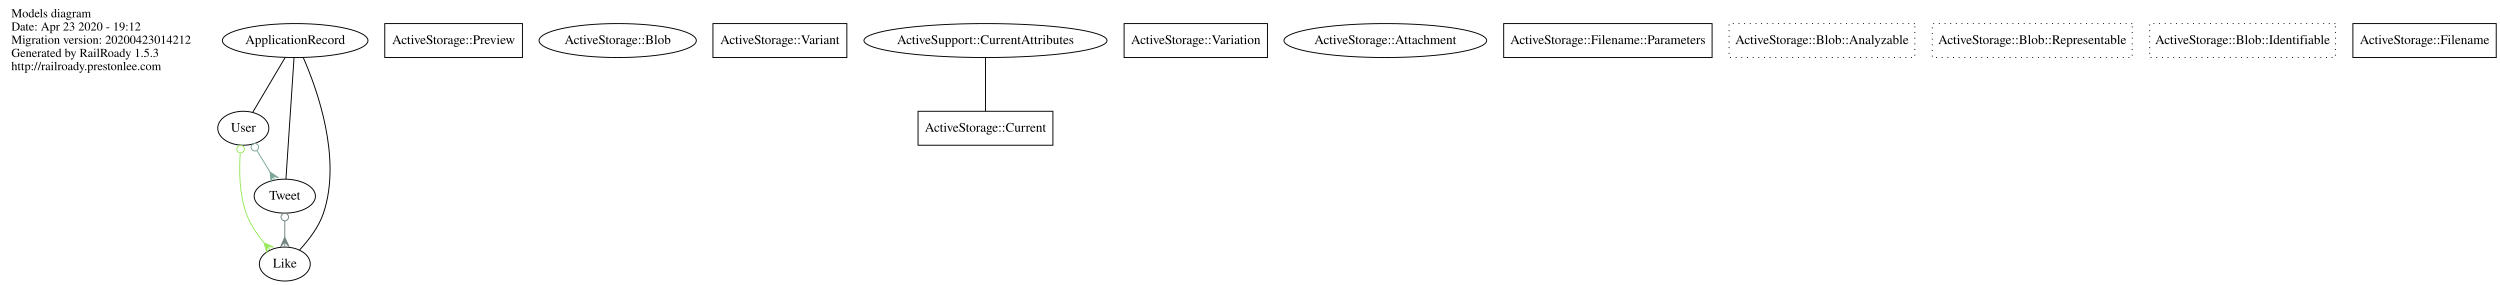
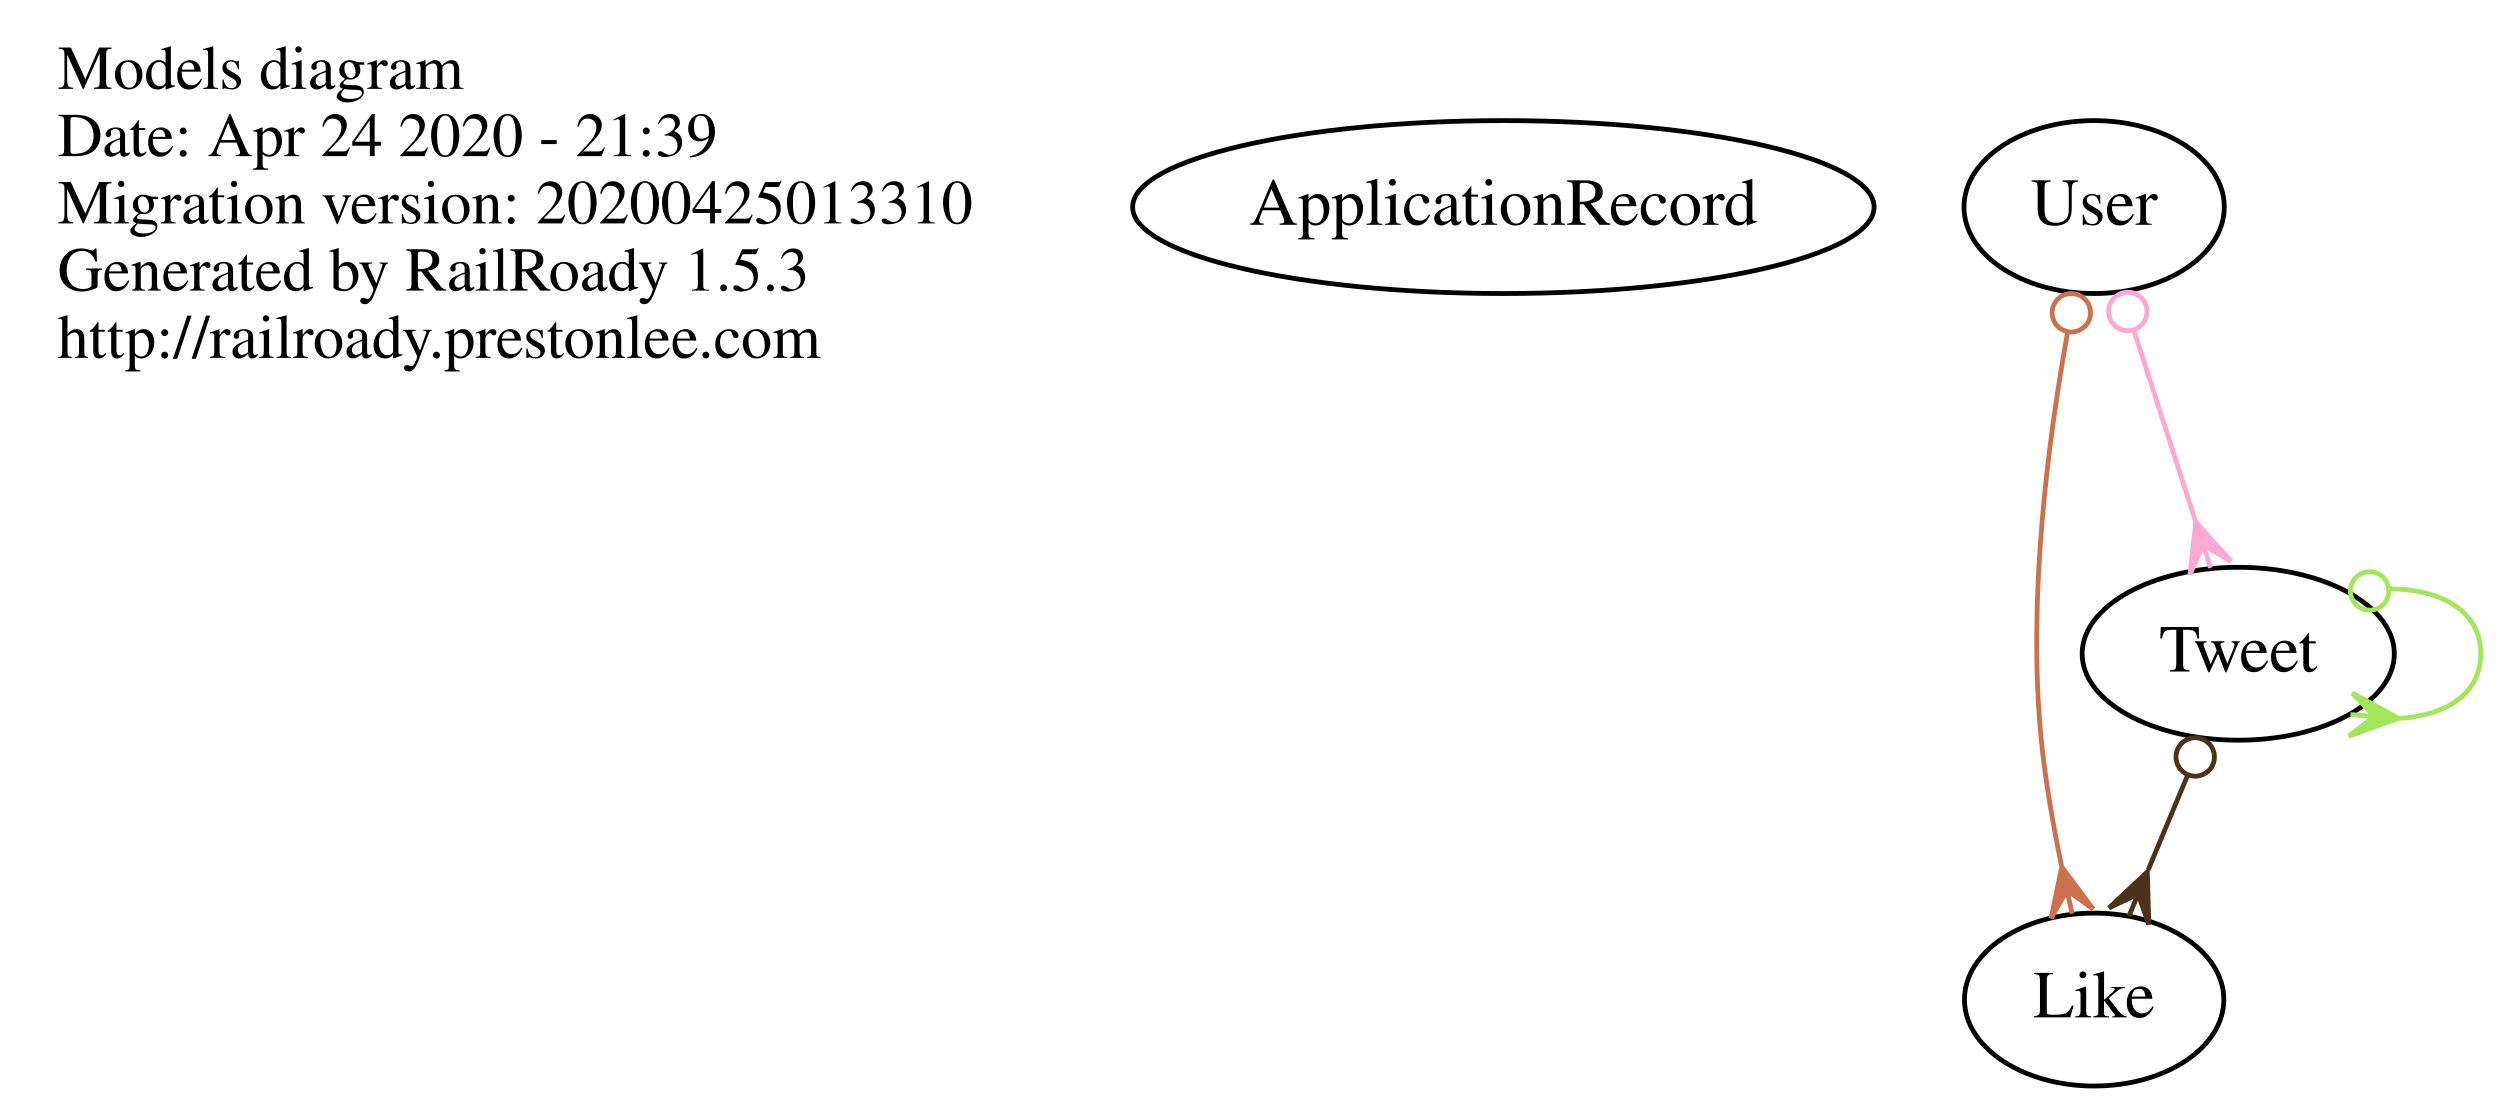
- <svg xmlns="http://www.w3.org/2000/svg" width="2651pt" height="302pt" viewBox="0.00 0.00 2651.00 302.00">
-   <g id="graph0" class="graph" transform="scale(1 1) rotate(0) translate(4 298)">
-     <polygon fill="transparent" stroke="transparent" points="-4,4 -4,-298 2647,-298 2647,4 -4,4" />
+ <svg xmlns="http://www.w3.org/2000/svg" width="520pt" height="230pt" viewBox="0.00 0.00 520.50 230.00">
+   <g id="graph0" class="graph" transform="scale(1 1) rotate(0) translate(4 226)">
+     <polygon fill="transparent" stroke="transparent" points="-4,4 -4,-226 516.497,-226 516.497,4 -4,4" />
    <g id="node1" class="node">
-       <text text-anchor="start" x="8" y="-279.6" font-family="Times,serif" font-size="13.00" fill="#000000">Models diagram</text>
-       <text text-anchor="start" x="8" y="-265.6" font-family="Times,serif" font-size="13.00" fill="#000000">Date: Apr 23 2020 - 19:12</text>
-       <text text-anchor="start" x="8" y="-251.6" font-family="Times,serif" font-size="13.00" fill="#000000">Migration version: 20200423014212</text>
-       <text text-anchor="start" x="8" y="-237.6" font-family="Times,serif" font-size="13.00" fill="#000000">Generated by RailRoady 1.5.3</text>
-       <text text-anchor="start" x="8" y="-223.6" font-family="Times,serif" font-size="13.00" fill="#000000">http://railroady.prestonlee.com</text>
+       <text text-anchor="start" x="8" y="-207.6" font-family="Times,serif" font-size="13.00" fill="#000000">Models diagram</text>
+       <text text-anchor="start" x="8" y="-193.6" font-family="Times,serif" font-size="13.00" fill="#000000">Date: Apr 24 2020 - 21:39</text>
+       <text text-anchor="start" x="8" y="-179.6" font-family="Times,serif" font-size="13.00" fill="#000000">Migration version: 20200425013310</text>
+       <text text-anchor="start" x="8" y="-165.6" font-family="Times,serif" font-size="13.00" fill="#000000">Generated by RailRoady 1.5.3</text>
+       <text text-anchor="start" x="8" y="-151.6" font-family="Times,serif" font-size="13.00" fill="#000000">http://railroady.prestonlee.com</text>
    </g>
    <g id="node2" class="node">
-       <ellipse fill="none" stroke="#000000" cx="309" cy="-255" rx="77.187" ry="18" />
-       <text text-anchor="middle" x="309" y="-251.3" font-family="Times,serif" font-size="14.00" fill="#000000">ApplicationRecord</text>
+       <ellipse fill="none" stroke="#000000" cx="309" cy="-183" rx="77.187" ry="18" />
+       <text text-anchor="middle" x="309" y="-179.3" font-family="Times,serif" font-size="14.00" fill="#000000">ApplicationRecord</text>
    </g>
    <g id="node3" class="node">
-       <ellipse fill="none" stroke="#000000" cx="254" cy="-162" rx="27.097" ry="18" />
-       <text text-anchor="middle" x="254" y="-158.3" font-family="Times,serif" font-size="14.00" fill="#000000">User</text>
+       <ellipse fill="none" stroke="#000000" cx="432" cy="-183" rx="27.097" ry="18" />
+       <text text-anchor="middle" x="432" y="-179.3" font-family="Times,serif" font-size="14.00" fill="#000000">User</text>
+     </g>
+     <g id="node4" class="node">
+       <ellipse fill="none" stroke="#000000" cx="432" cy="-18" rx="27" ry="18" />
+       <text text-anchor="middle" x="432" y="-14.3" font-family="Times,serif" font-size="14.00" fill="#000000">Like</text>
+     </g>
+     <g id="edge2" class="edge">
+       <path fill="none" stroke="#cc714d" d="M426.465,-156.866C422.406,-134.371 418.072,-101.044 421,-72 421.864,-63.433 423.48,-54.215 425.212,-45.863" />
+       <ellipse fill="none" stroke="#cc714d" cx="427.247" cy="-160.995" rx="4" ry="4" />
+       <polygon fill="#cc714d" stroke="#cc714d" points="425.264,-45.626 431.815,-36.832 426.343,-40.744 427.421,-35.861 427.421,-35.861 427.421,-35.861 426.343,-40.744 423.027,-34.891 425.264,-45.626 425.264,-45.626" />
+     </g>
+     <g id="node5" class="node">
+       <ellipse fill="none" stroke="#000000" cx="462" cy="-90" rx="32.494" ry="18" />
+       <text text-anchor="middle" x="462" y="-86.3" font-family="Times,serif" font-size="14.00" fill="#000000">Tweet</text>
+     </g>
+     <g id="edge1" class="edge">
+       <path fill="none" stroke="#fba8d2" d="M440.3,-157.27C444.297,-144.879 449.093,-130.011 453.159,-117.408" />
+       <ellipse fill="none" stroke="#fba8d2" cx="439.012" cy="-161.262" rx="4" ry="4" />
+       <polygon fill="#fba8d2" stroke="#fba8d2" points="453.163,-117.393 460.516,-109.258 454.698,-112.635 456.233,-107.876 456.233,-107.876 456.233,-107.876 454.698,-112.635 451.951,-106.495 453.163,-117.393 453.163,-117.393" />
    </g>
    <g id="edge3" class="edge">
-       <path fill="none" stroke="#000000" d="M298.395,-237.069C288.469,-220.284 273.747,-195.391 264.016,-178.936" />
-     </g>
-     <g id="node4" class="node">
-       <ellipse fill="none" stroke="#000000" cx="298" cy="-18" rx="27" ry="18" />
-       <text text-anchor="middle" x="298" y="-14.3" font-family="Times,serif" font-size="14.00" fill="#000000">Like</text>
+       <path fill="none" stroke="#4b3319" d="M451.466,-64.719C448.81,-58.345 445.949,-51.477 443.259,-45.021" />
+       <ellipse fill="none" stroke="#4b3319" cx="453.046" cy="-68.51" rx="4" ry="4" />
+       <polygon fill="#4b3319" stroke="#4b3319" points="443.073,-44.575 443.381,-33.614 441.15,-39.96 439.227,-35.345 439.227,-35.345 439.227,-35.345 441.15,-39.96 435.073,-37.075 443.073,-44.575 443.073,-44.575" />
    </g>
    <g id="edge4" class="edge">
-       <path fill="none" stroke="#000000" d="M317.614,-236.869C332.262,-203.463 358.618,-130.279 339,-72 333.968,-57.051 322.97,-42.956 313.631,-32.918" />
-     </g>
-     <g id="node5" class="node">
-       <ellipse fill="none" stroke="#000000" cx="298" cy="-90" rx="32.494" ry="18" />
-       <text text-anchor="middle" x="298" y="-86.3" font-family="Times,serif" font-size="14.00" fill="#000000">Tweet</text>
-     </g>
-     <g id="edge6" class="edge">
-       <path fill="none" stroke="#000000" d="M307.781,-236.712C305.661,-204.911 301.32,-139.8 299.208,-108.119" />
-     </g>
-     <g id="edge2" class="edge">
-       <path fill="none" stroke="#99e95d" d="M250.731,-135.364C249.469,-117.022 249.759,-92.383 257,-72 261.043,-60.62 268.43,-49.689 275.832,-40.674" />
-       <ellipse fill="none" stroke="#99e95d" cx="251.112" cy="-139.83" rx="4" ry="4" />
-       <polygon fill="#99e95d" stroke="#99e95d" points="275.969,-40.516 285.931,-35.932 279.254,-36.746 282.538,-32.976 282.538,-32.976 282.538,-32.976 279.254,-36.746 279.145,-30.02 275.969,-40.516 275.969,-40.516" />
-     </g>
-     <g id="edge1" class="edge">
-       <path fill="none" stroke="#7ba693" d="M268.537,-138.213C272.905,-131.064 277.719,-123.187 282.167,-115.908" />
-       <ellipse fill="none" stroke="#7ba693" cx="266.291" cy="-141.888" rx="4" ry="4" />
-       <polygon fill="#7ba693" stroke="#7ba693" points="282.33,-115.641 291.385,-109.455 284.937,-111.375 287.545,-107.109 287.545,-107.109 287.545,-107.109 284.937,-111.375 283.705,-104.762 282.33,-115.641 282.33,-115.641" />
-     </g>
-     <g id="edge5" class="edge">
-       <path fill="none" stroke="#718483" d="M298,-63.814C298,-58.278 298,-52.405 298,-46.779" />
-       <ellipse fill="none" stroke="#718483" cx="298" cy="-67.831" rx="4" ry="4" />
-       <polygon fill="#718483" stroke="#718483" points="298,-46.413 302.5,-36.413 298,-41.413 298,-36.413 298,-36.413 298,-36.413 298,-41.413 293.5,-36.413 298,-46.413 298,-46.413" />
-     </g>
-     <g id="node6" class="node">
-       <polygon fill="none" stroke="#000000" points="550,-273 404,-273 404,-237 550,-237 550,-273" />
-       <text text-anchor="middle" x="477" y="-251.3" font-family="Times,serif" font-size="14.00" fill="#000000">ActiveStorage::Preview</text>
-     </g>
-     <g id="node7" class="node">
-       <ellipse fill="none" stroke="#000000" cx="651" cy="-255" rx="83.386" ry="18" />
-       <text text-anchor="middle" x="651" y="-251.3" font-family="Times,serif" font-size="14.00" fill="#000000">ActiveStorage::Blob</text>
-     </g>
-     <g id="node8" class="node">
-       <polygon fill="none" stroke="#000000" points="894,-273 752,-273 752,-237 894,-237 894,-273" />
-       <text text-anchor="middle" x="823" y="-251.3" font-family="Times,serif" font-size="14.00" fill="#000000">ActiveStorage::Variant</text>
-     </g>
-     <g id="node9" class="node">
-       <polygon fill="none" stroke="#000000" points="1112.5,-180 969.5,-180 969.5,-144 1112.5,-144 1112.5,-180" />
-       <text text-anchor="middle" x="1041" y="-158.3" font-family="Times,serif" font-size="14.00" fill="#000000">ActiveStorage::Current</text>
-     </g>
-     <g id="node10" class="node">
-       <polygon fill="none" stroke="#000000" points="1340,-273 1188,-273 1188,-237 1340,-237 1340,-273" />
-       <text text-anchor="middle" x="1264" y="-251.3" font-family="Times,serif" font-size="14.00" fill="#000000">ActiveStorage::Variation</text>
-     </g>
-     <g id="node11" class="node">
-       <ellipse fill="none" stroke="#000000" cx="1465" cy="-255" rx="107.481" ry="18" />
-       <text text-anchor="middle" x="1465" y="-251.3" font-family="Times,serif" font-size="14.00" fill="#000000">ActiveStorage::Attachment</text>
-     </g>
-     <g id="node12" class="node">
-       <polygon fill="none" stroke="#000000" points="1811.5,-273 1590.5,-273 1590.5,-237 1811.5,-237 1811.5,-273" />
-       <text text-anchor="middle" x="1701" y="-251.3" font-family="Times,serif" font-size="14.00" fill="#000000">ActiveStorage::Filename::Parameters</text>
-     </g>
-     <g id="node13" class="node">
-       <polygon fill="none" stroke="#000000" stroke-dasharray="1,5" points="2026.5,-273 1829.5,-273 1829.5,-237 2026.5,-237 2026.5,-273" />
-       <text text-anchor="middle" x="1928" y="-251.3" font-family="Times,serif" font-size="14.00" fill="#000000">ActiveStorage::Blob::Analyzable</text>
-     </g>
-     <g id="node14" class="node">
-       <polygon fill="none" stroke="#000000" stroke-dasharray="1,5" points="2257,-273 2045,-273 2045,-237 2257,-237 2257,-273" />
-       <text text-anchor="middle" x="2151" y="-251.3" font-family="Times,serif" font-size="14.00" fill="#000000">ActiveStorage::Blob::Representable</text>
-     </g>
-     <g id="node15" class="node">
-       <polygon fill="none" stroke="#000000" stroke-dasharray="1,5" points="2472.5,-273 2275.5,-273 2275.5,-237 2472.5,-237 2472.5,-273" />
-       <text text-anchor="middle" x="2374" y="-251.3" font-family="Times,serif" font-size="14.00" fill="#000000">ActiveStorage::Blob::Identifiable</text>
-     </g>
-     <g id="node16" class="node">
-       <polygon fill="none" stroke="#000000" points="2643,-273 2491,-273 2491,-237 2643,-237 2643,-273" />
-       <text text-anchor="middle" x="2567" y="-251.3" font-family="Times,serif" font-size="14.00" fill="#000000">ActiveStorage::Filename</text>
-     </g>
-     <g id="node17" class="node">
-       <ellipse fill="none" stroke="#000000" cx="1041" cy="-255" rx="128.877" ry="18" />
-       <text text-anchor="middle" x="1041" y="-251.3" font-family="Times,serif" font-size="14.00" fill="#000000">ActiveSupport::CurrentAttributes</text>
-     </g>
-     <g id="edge7" class="edge">
-       <path fill="none" stroke="#000000" d="M1041,-236.626C1041,-220.216 1041,-196.32 1041,-180.019" />
+       <path fill="none" stroke="#a2e65b" d="M493.376,-103.499C503.982,-103.553 512.497,-99.053 512.497,-90 512.497,-81.562 505.1,-77.08 495.507,-76.553" />
+       <ellipse fill="none" stroke="#a2e65b" cx="489.353" cy="-103.076" rx="4" ry="4" />
+       <polygon fill="#a2e65b" stroke="#a2e65b" points="495.344,-76.565 485.024,-72.857 490.36,-76.954 485.375,-77.344 485.375,-77.344 485.375,-77.344 490.36,-76.954 485.725,-81.83 495.344,-76.565 495.344,-76.565" />
    </g>
  </g>
</svg>
